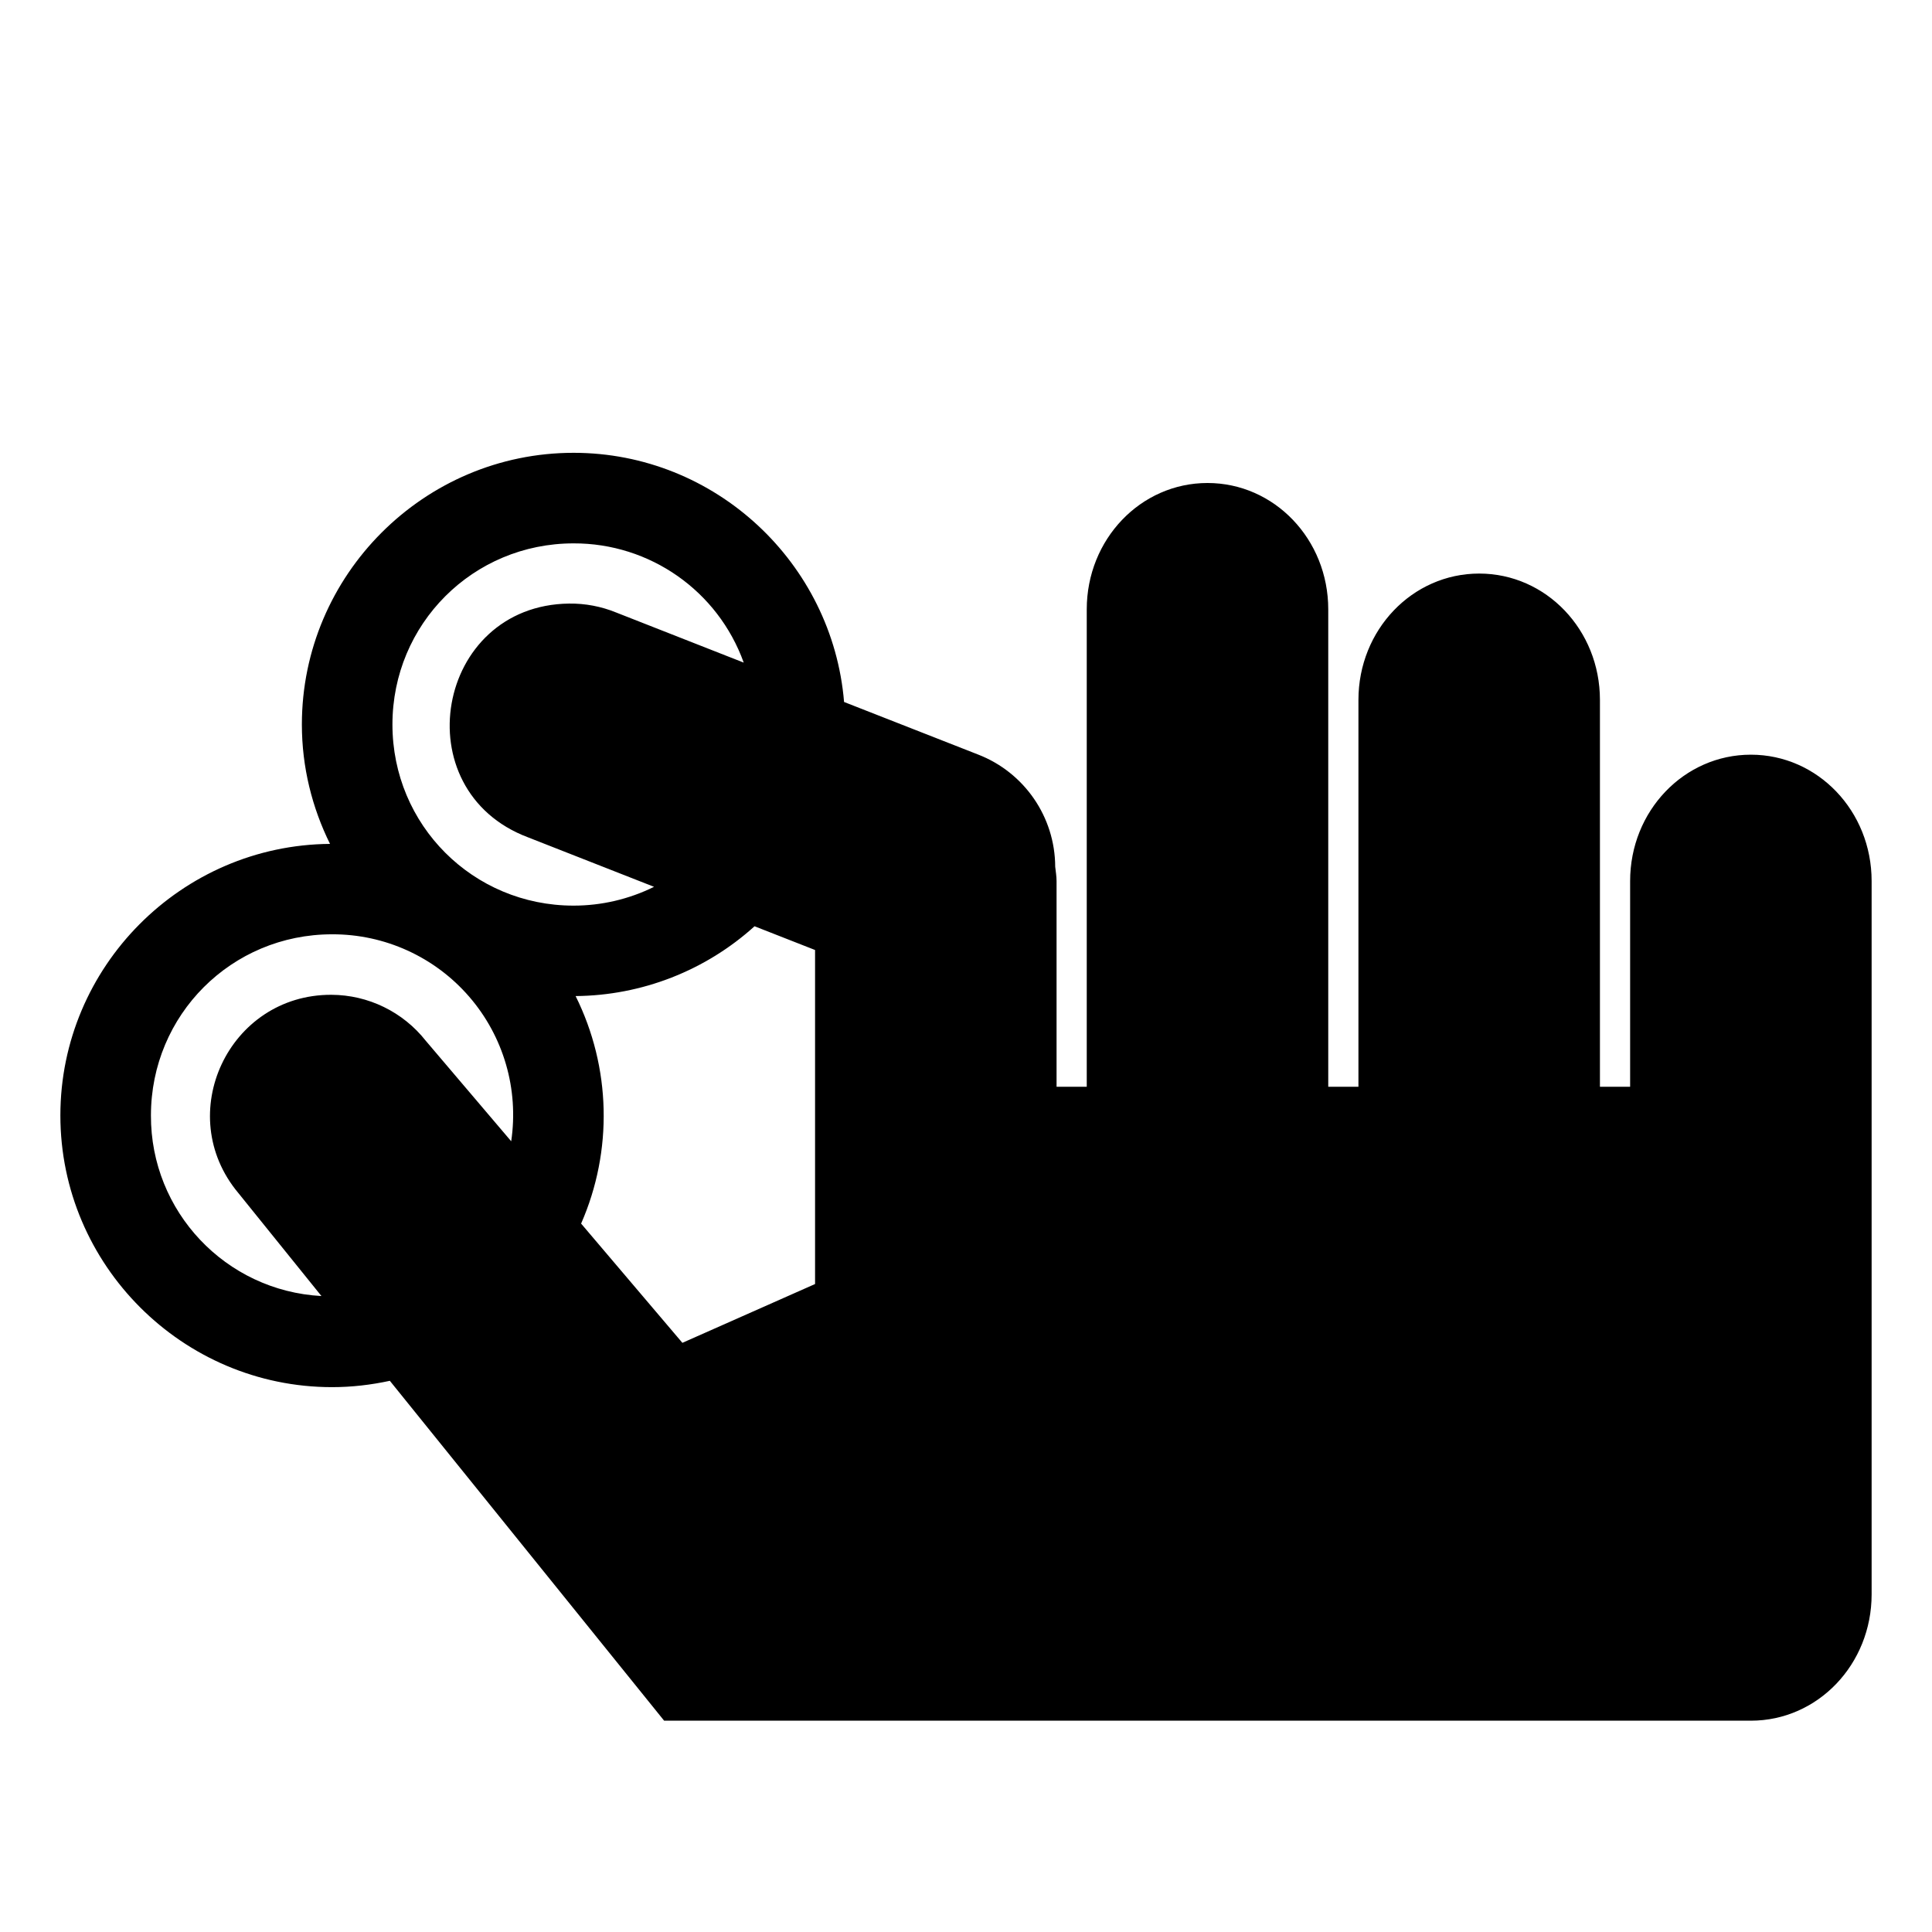
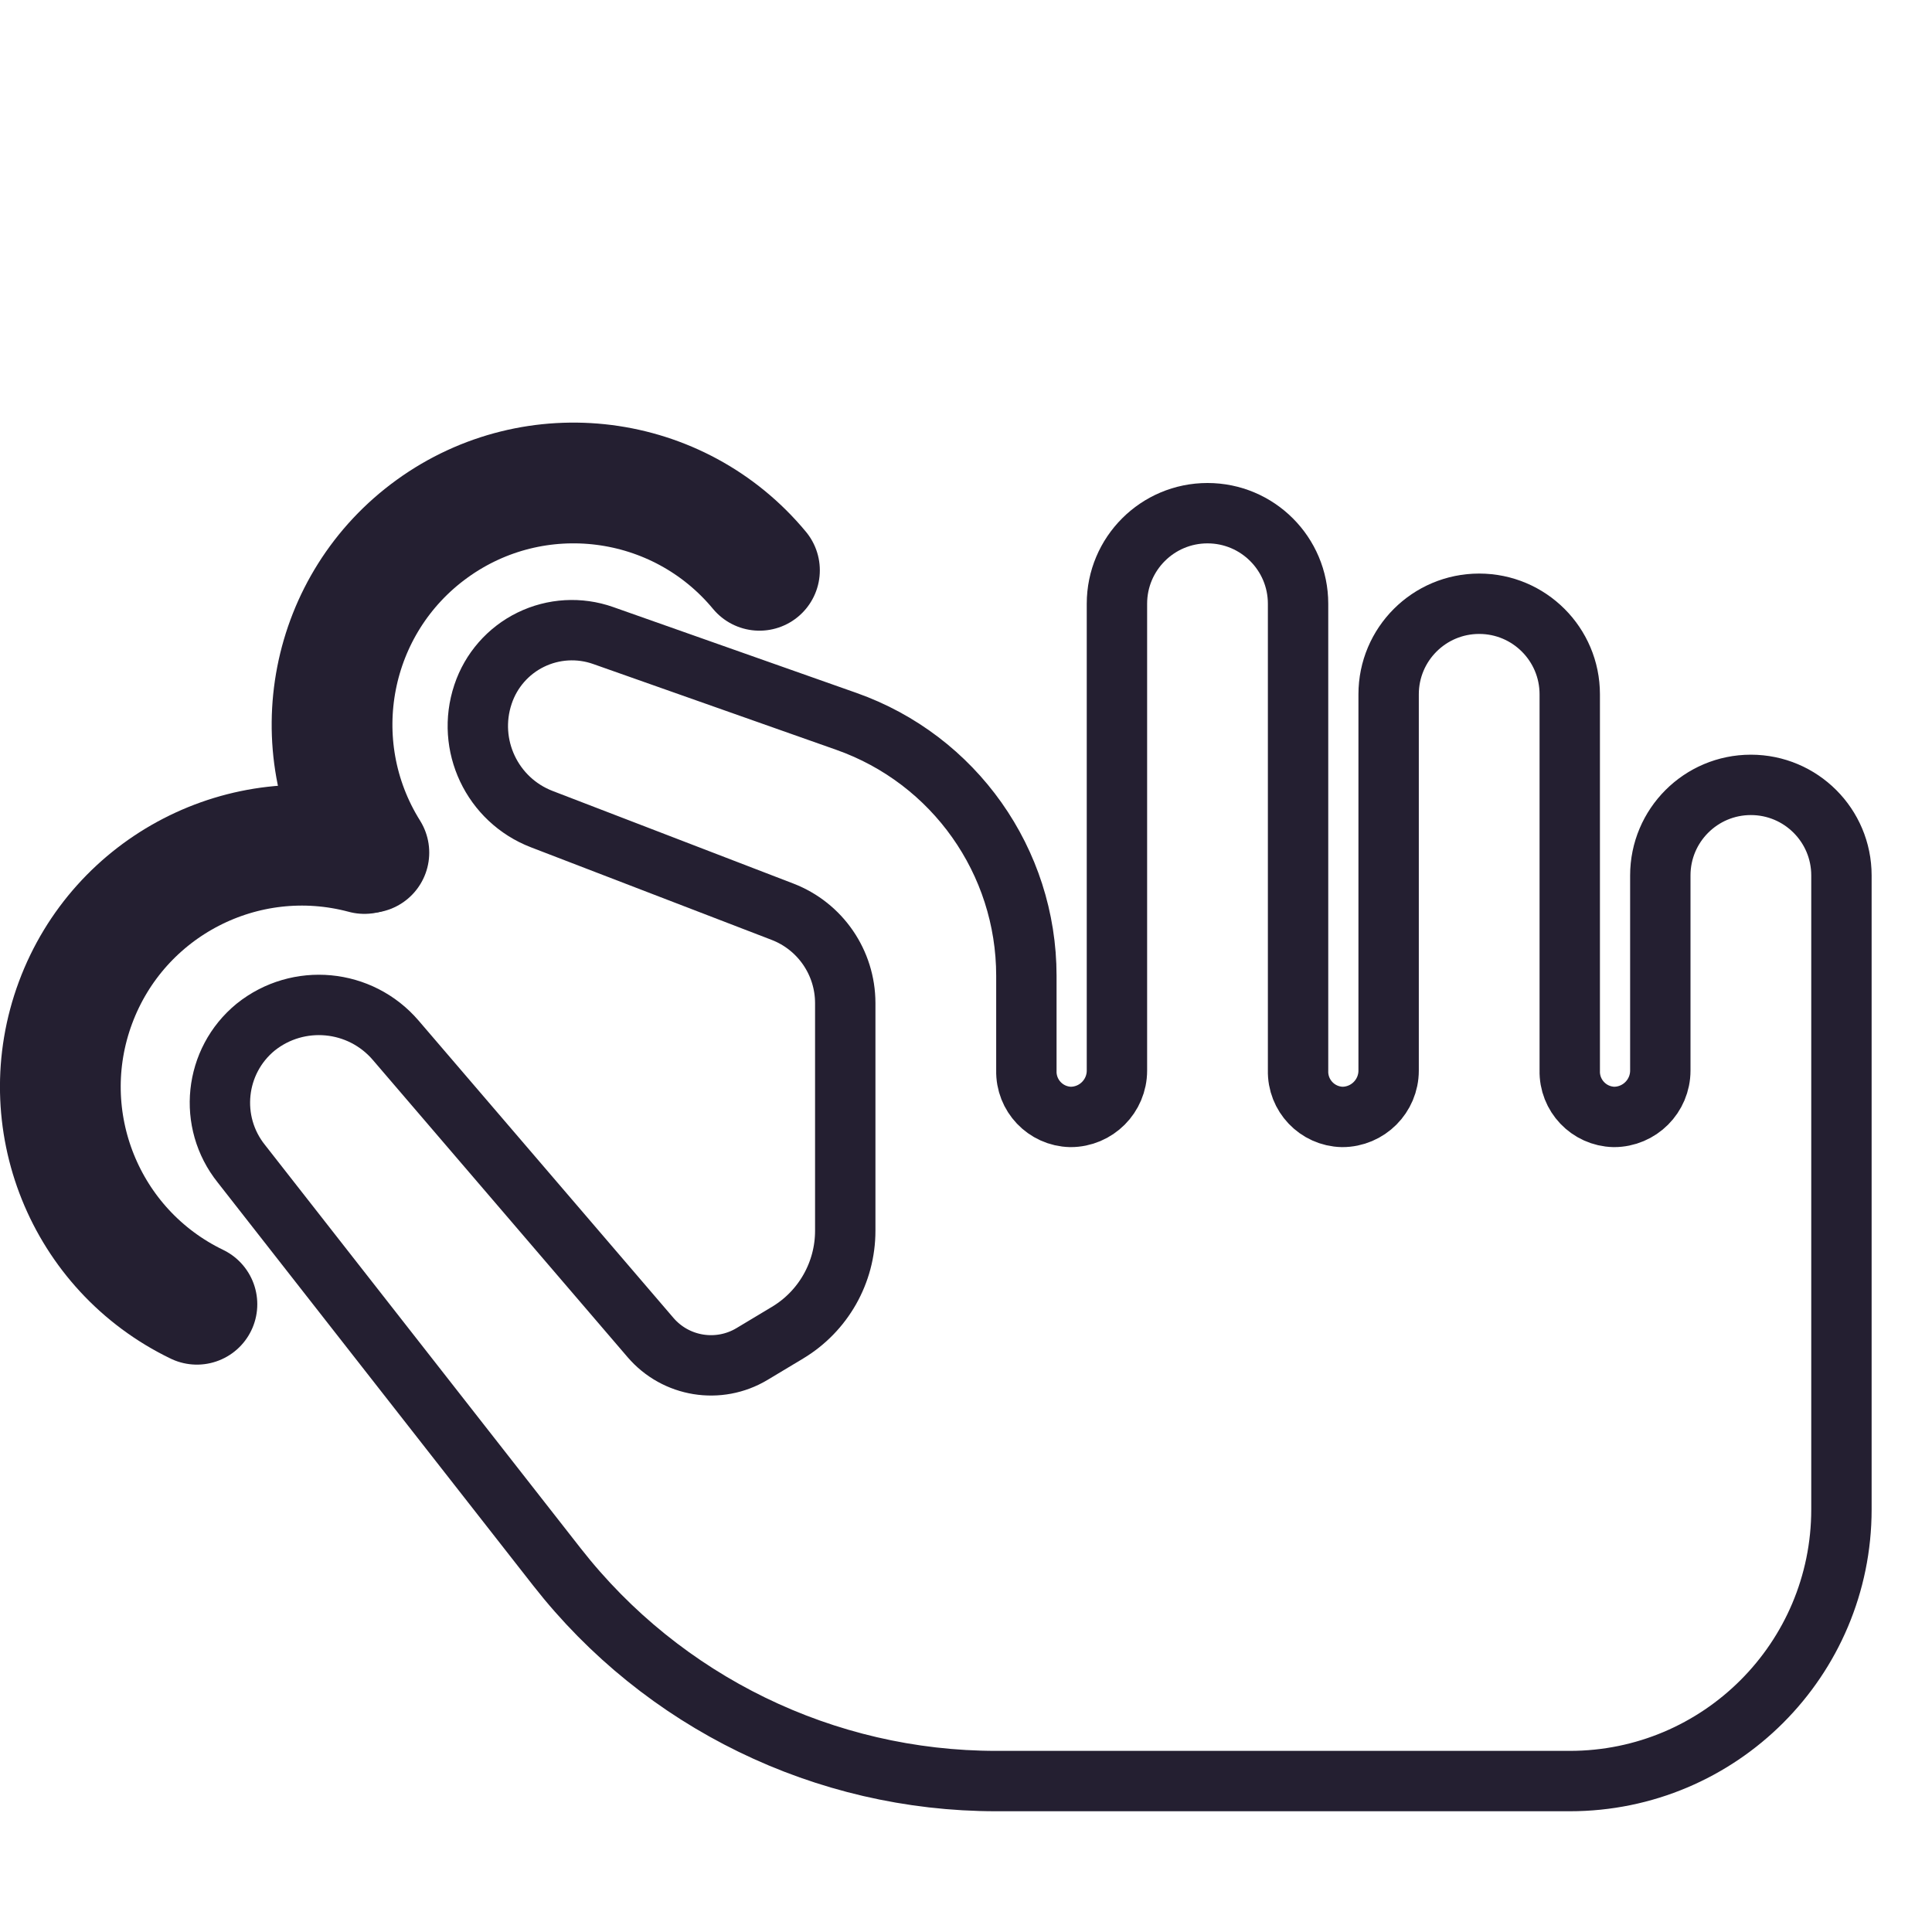
- <svg xmlns="http://www.w3.org/2000/svg" width="64" height="64">
-   <path d="M40 16c-2.216 0-4 1.867-4 4.186V36h-1v-6.814c0-.163-.028-.317-.045-.475a4 4 0 0 0-2.557-3.717l-4.437-1.74C27.578 18.648 23.7 15 19 15c-4.953 0-9 4.047-9 9 0 1.419.341 2.759.932 3.955C6.01 27.993 2 32.021 2 36.951c0 4.953 4.047 9 9 9 .657 0 1.296-.076 1.914-.21L22 57h36c2.216 0 4-1.867 4-4.186V29.186C62 26.866 60.216 25 58 25s-4 1.867-4 4.186V36h-1V23.186C53 20.866 51.216 19 49 19s-4 1.867-4 4.186V36h-1V20.186C44 17.866 42.216 16 40 16Zm-21 2a5.97 5.97 0 0 1 5.637 3.95l-4.223-1.659a4 4 0 0 0-1.562-.297c-4.423.055-5.5 6.186-1.36 7.744l4.174 1.639A6.004 6.004 0 0 1 19 30c-3.331 0-6-2.669-6-6s2.669-6 6-6zm5.996 12.684L27 31.47v11.065l-4.395 1.948-3.355-3.95a8.907 8.907 0 0 0-.182-7.537 8.954 8.954 0 0 0 5.928-2.313zM11 30.95a5.977 5.977 0 0 1 5.934 6.856l-2.829-3.328a4 4 0 0 0-3.128-1.524c-3.401-.011-5.264 3.957-3.082 6.566l2.753 3.413A5.97 5.97 0 0 1 5 36.95c0-3.331 2.669-6 6-6z" />
+ <svg xmlns="http://www.w3.org/2000/svg" width="64" height="64" version="1.1" id="svg1">
+   <defs id="defs1">
+     </defs>
+   <path style="fill:none;stroke:#241f31;stroke-width:2;stroke-linecap:round;paint-order:stroke markers fill" d="m 33,59 19,0 a 9,9 135 0 0 9,-9 V 29 a 3,3 45 0 0 -3,-3 3,3 135 0 0 -3,3 v 6.463 A 1.537,1.537 135 0 1 53.463,37 1.5,1.5 46.43 0 1 52,35.463 V 23 a 3,3 45 0 0 -3,-3 3,3 135 0 0 -3,3 V 35.463 A 1.537,1.537 135 0 1 44.463,37 1.5,1.5 46.43 0 1 43,35.463 V 20 a 3,3 45 0 0 -3,-3 3,3 135 0 0 -3,3 V 35.463 A 1.537,1.537 135 0 1 35.463,37 1.5,1.5 46.43 0 1 34,35.463 v -3.139 a 8.938,8.938 54.72 0 0 -5.963,-8.428 l -8.058,-2.844 a 3.104,3.104 153.937 0 0 -3.978,1.946 l -0.002,0.006 a 3.306,3.306 64.736 0 0 1.949,4.131 l 7.971,3.066 A 3.246,3.246 55.519 0 1 28,33.229 v 7.541 a 3.938,3.938 119.518 0 1 -1.912,3.377 l -1.176,0.706 a 2.64,2.64 9.217 0 1 -3.363,-0.546 L 13.108,34.46 A 3.351,3.351 5.369 0 0 8.47,34.024 3.236,3.236 95.976 0 0 7.996,38.551 L 18.453,51.912 A 18.472,18.472 25.976 0 0 33,59 Z" id="path2" class="foreground-stroke" />
+   <path style="fill:none;stroke:#241f31;stroke-width:4;stroke-linecap:round;stroke-dasharray:none;paint-order:stroke markers fill" id="path3" d="M 6.523,43.205 A 8,8 0 0 1 2.501,33.214 8,8 0 0 1 12.071,28.273" class="foreground-stroke" />
+   <path style="fill:none;stroke:#241f31;stroke-width:4;stroke-linecap:round;stroke-dasharray:none;paint-order:stroke markers fill" id="circle3" d="m 12.219,28.244 a 8,8 0 0 1 2.095,-10.728 8,8 0 0 1 10.844,1.376" class="foreground-stroke" />
</svg>
